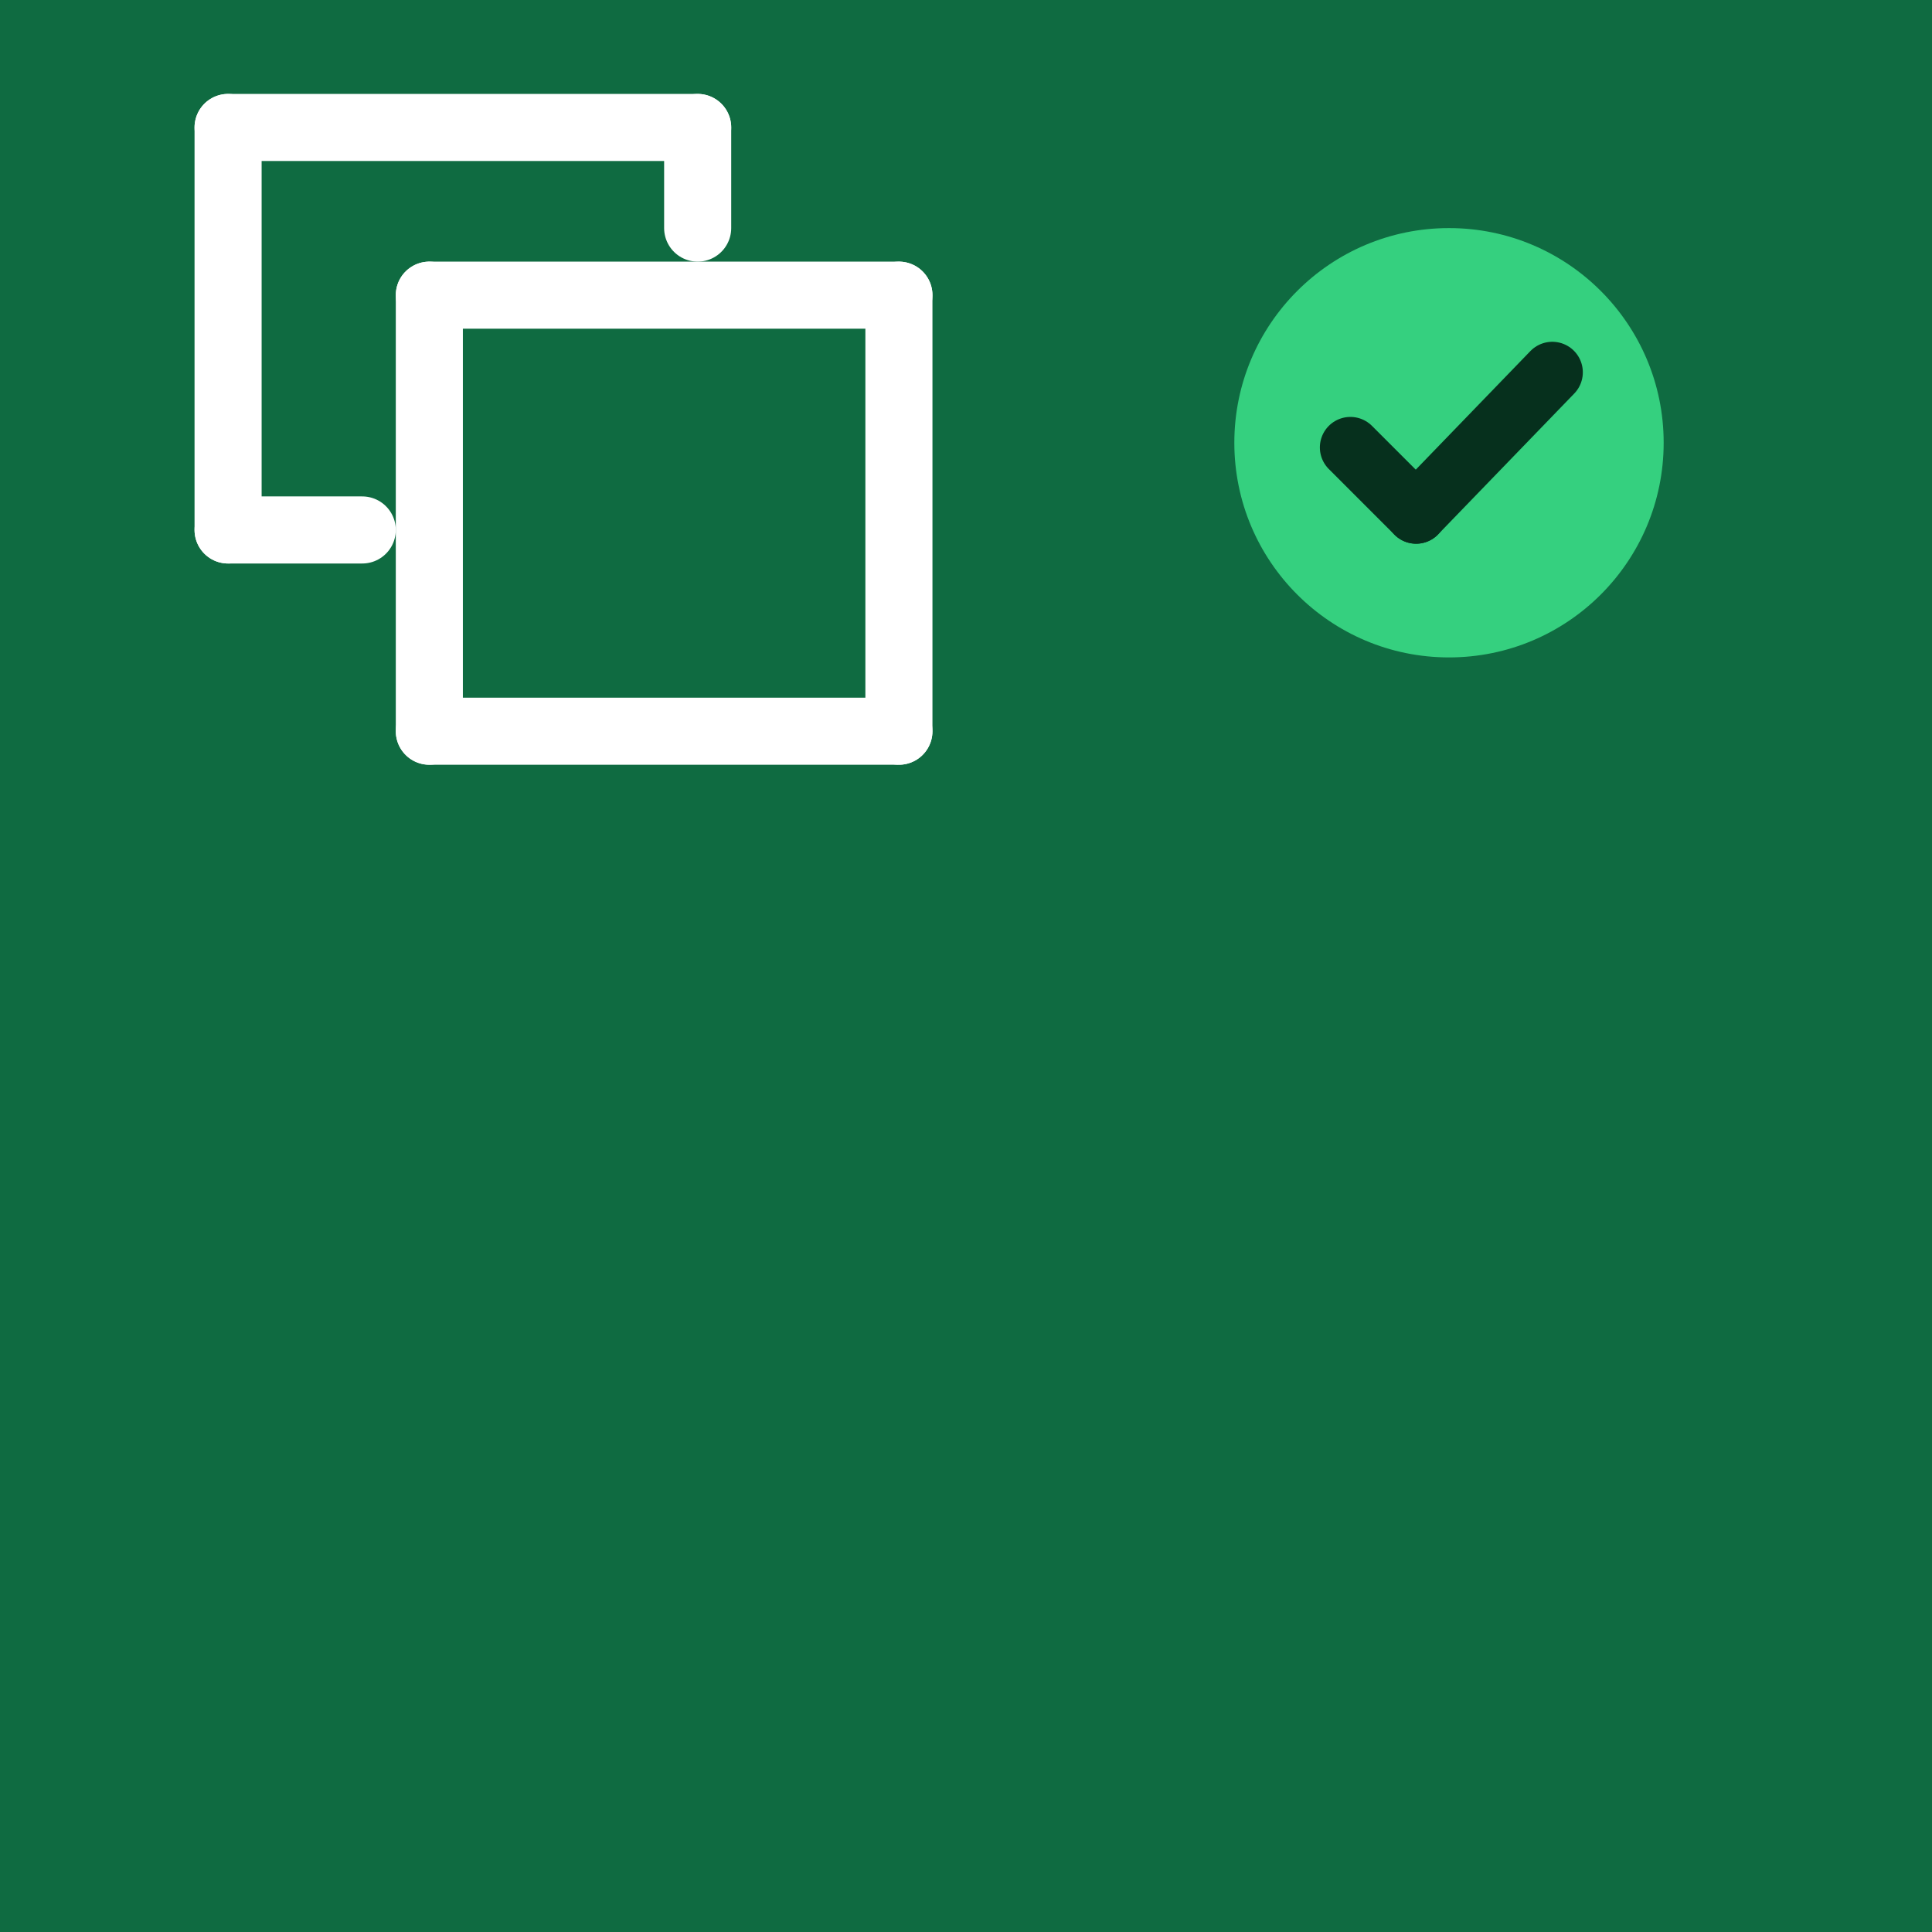
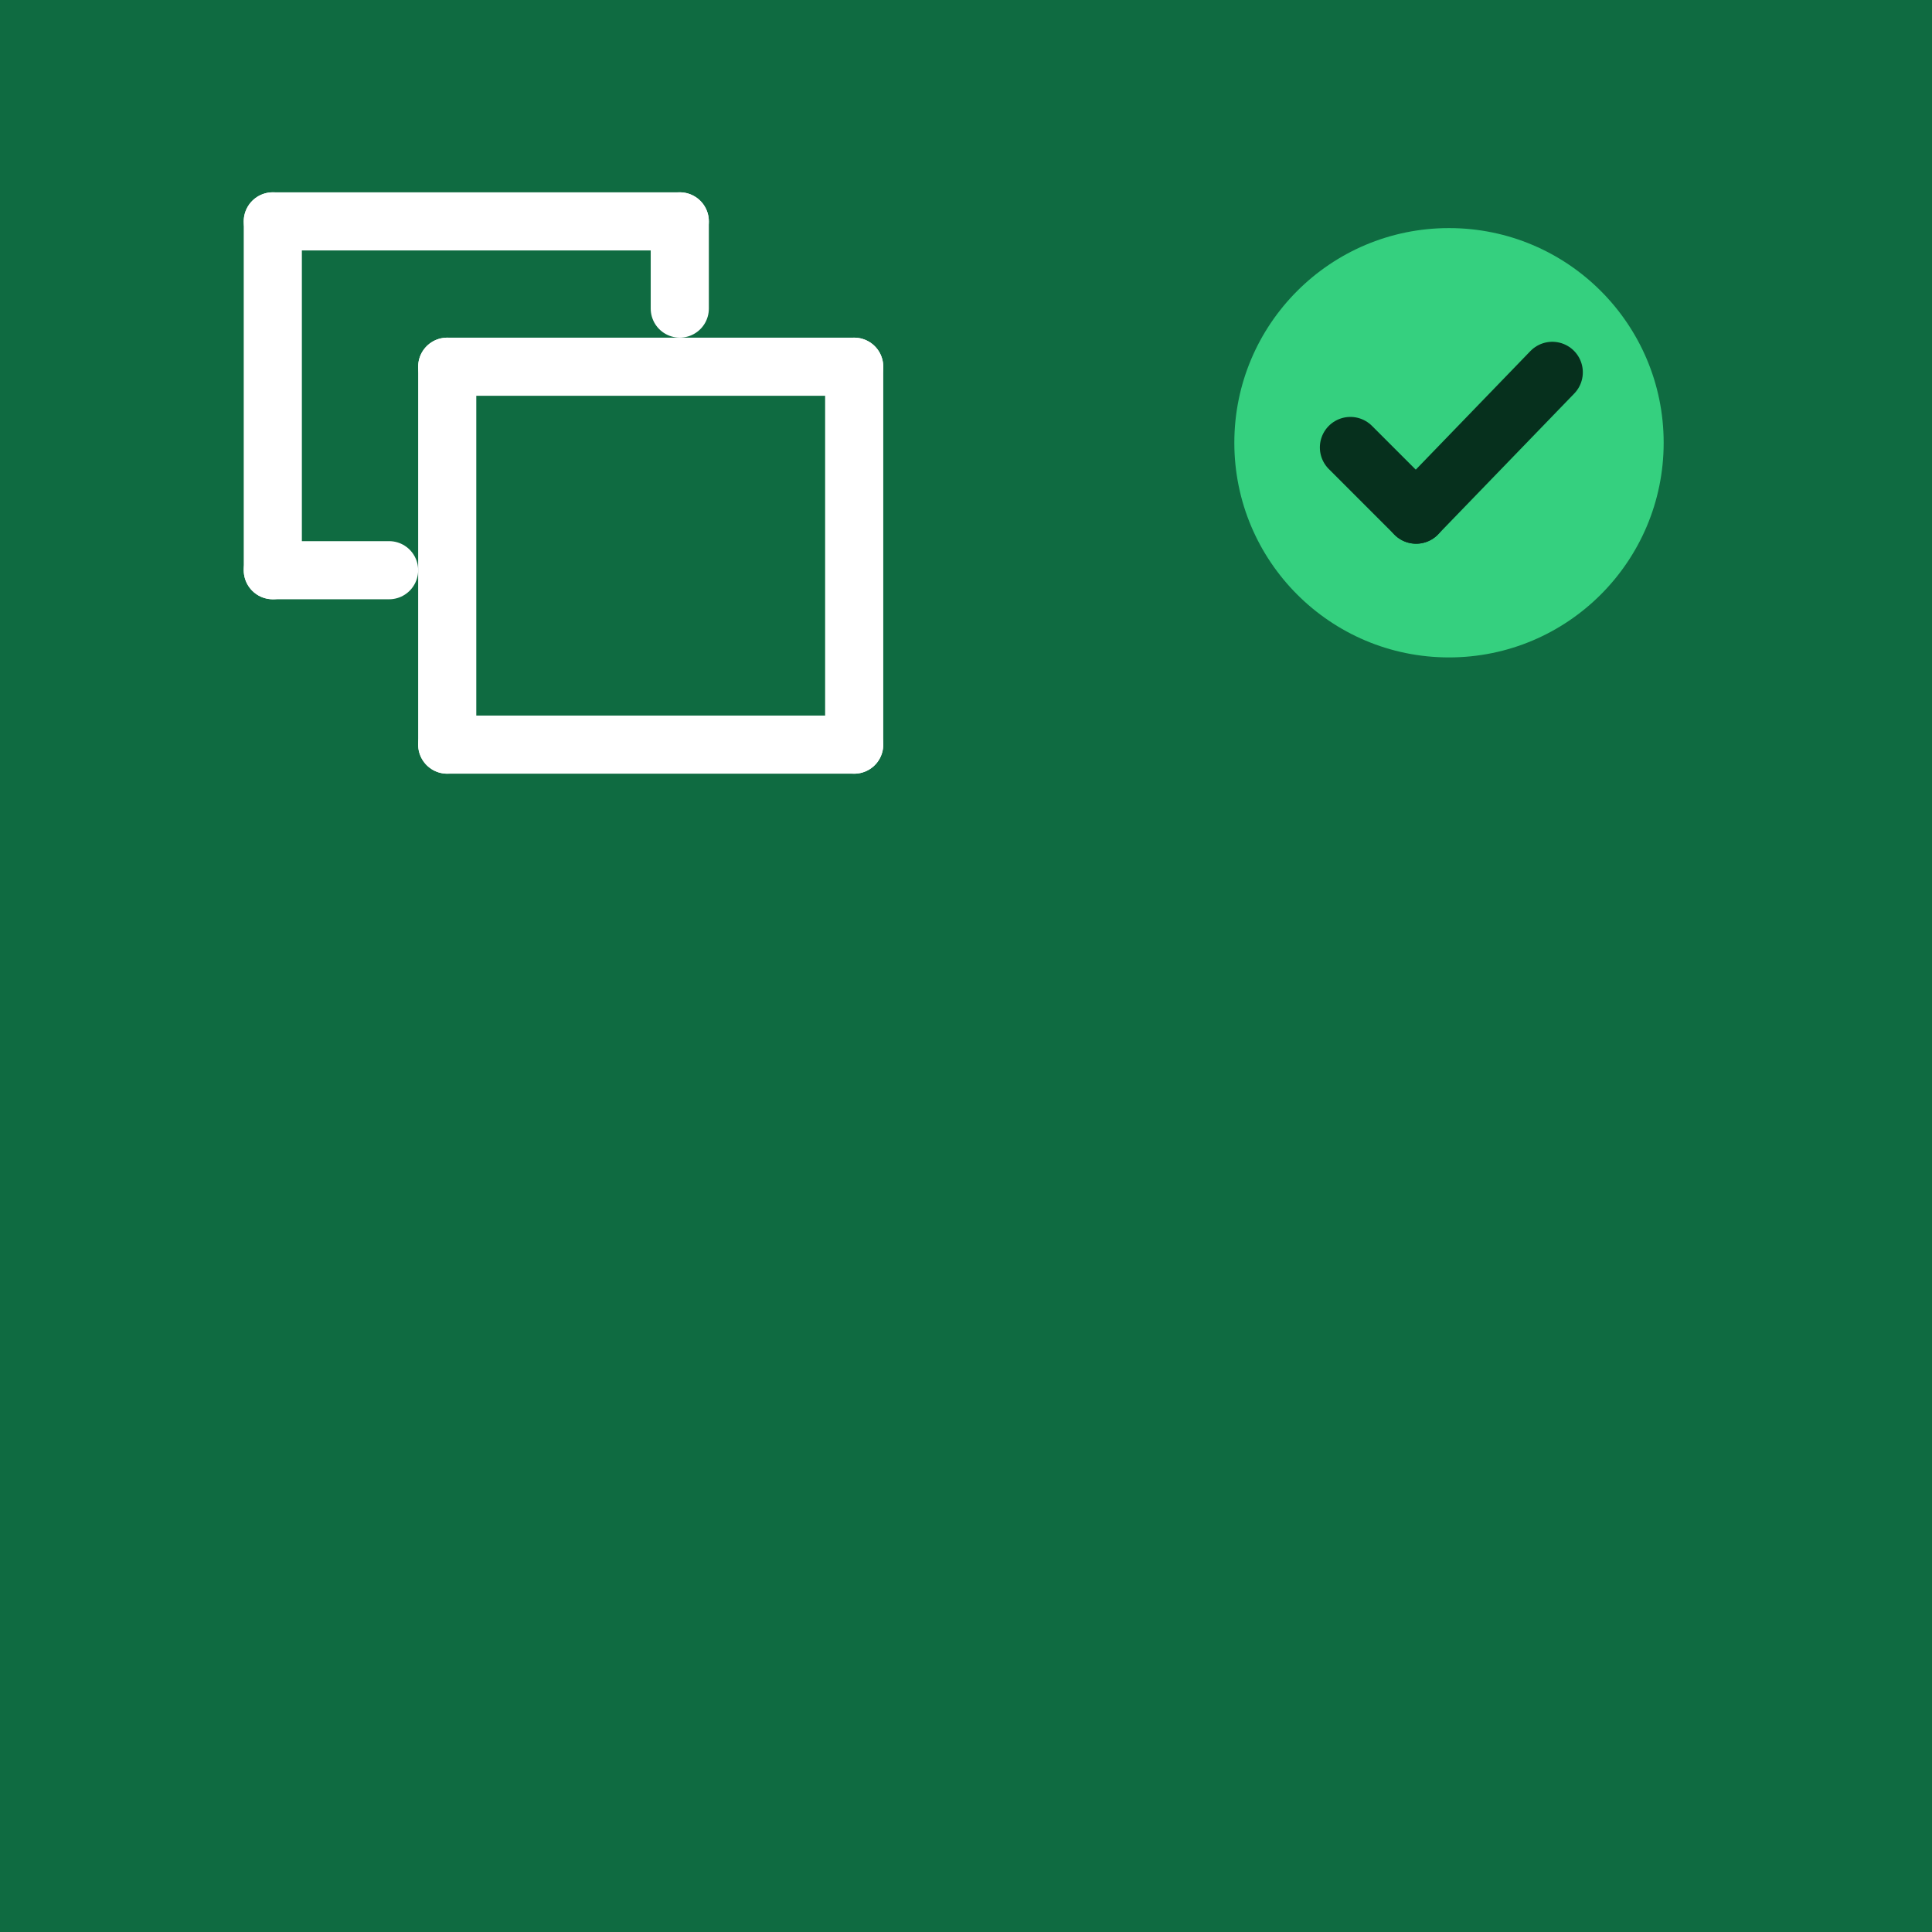
<svg xmlns="http://www.w3.org/2000/svg" viewBox="0 0 144 144">
  <rect x="0" y="0" width="144" height="144" fill="#0f6b41" />
-   <line x1="17" y1="9.5" x2="52" y2="9.5" stroke="#ffffff" stroke-width="5" stroke-linecap="round" />
-   <line x1="17" y1="9.5" x2="17" y2="39.5" stroke="#ffffff" stroke-width="5" stroke-linecap="round" />
-   <line x1="17" y1="39.5" x2="27" y2="39.5" stroke="#ffffff" stroke-width="5" stroke-linecap="round" />
-   <line x1="52" y1="9.5" x2="52" y2="17" stroke="#ffffff" stroke-width="5" stroke-linecap="round" />
-   <line x1="32" y1="22" x2="67" y2="22" stroke="#ffffff" stroke-width="5" stroke-linecap="round" />
-   <line x1="32" y1="22" x2="32" y2="54.5" stroke="#ffffff" stroke-width="5" stroke-linecap="round" />
-   <line x1="67" y1="22" x2="67" y2="54.5" stroke="#ffffff" stroke-width="5" stroke-linecap="round" />
-   <line x1="32" y1="54.5" x2="67" y2="54.5" stroke="#ffffff" stroke-width="5" stroke-linecap="round" />
+   <line x1="20.333" y1="16.5" x2="50.667" y2="16.5" stroke="#ffffff" stroke-width="4.333" stroke-linecap="round" />
+   <line x1="20.333" y1="16.5" x2="20.333" y2="42.5" stroke="#ffffff" stroke-width="4.333" stroke-linecap="round" />
+   <line x1="20.333" y1="42.5" x2="29" y2="42.5" stroke="#ffffff" stroke-width="4.333" stroke-linecap="round" />
+   <line x1="50.667" y1="16.5" x2="50.667" y2="23" stroke="#ffffff" stroke-width="4.333" stroke-linecap="round" />
+   <line x1="33.333" y1="27.333" x2="63.667" y2="27.333" stroke="#ffffff" stroke-width="4.333" stroke-linecap="round" />
+   <line x1="33.333" y1="27.333" x2="33.333" y2="55.5" stroke="#ffffff" stroke-width="4.333" stroke-linecap="round" />
+   <line x1="63.667" y1="27.333" x2="63.667" y2="55.5" stroke="#ffffff" stroke-width="4.333" stroke-linecap="round" />
+   <line x1="33.333" y1="55.5" x2="63.667" y2="55.5" stroke="#ffffff" stroke-width="4.333" stroke-linecap="round" />
  <circle cx="108" cy="33" r="16" fill="#35d07f" />
  <line x1="100.65" y1="33.35" x2="105.55" y2="38.25" stroke="#06301d" stroke-width="4.55" stroke-linecap="round" />
  <line x1="105.55" y1="38.25" x2="115.7" y2="27.75" stroke="#06301d" stroke-width="4.55" stroke-linecap="round" />
</svg>
